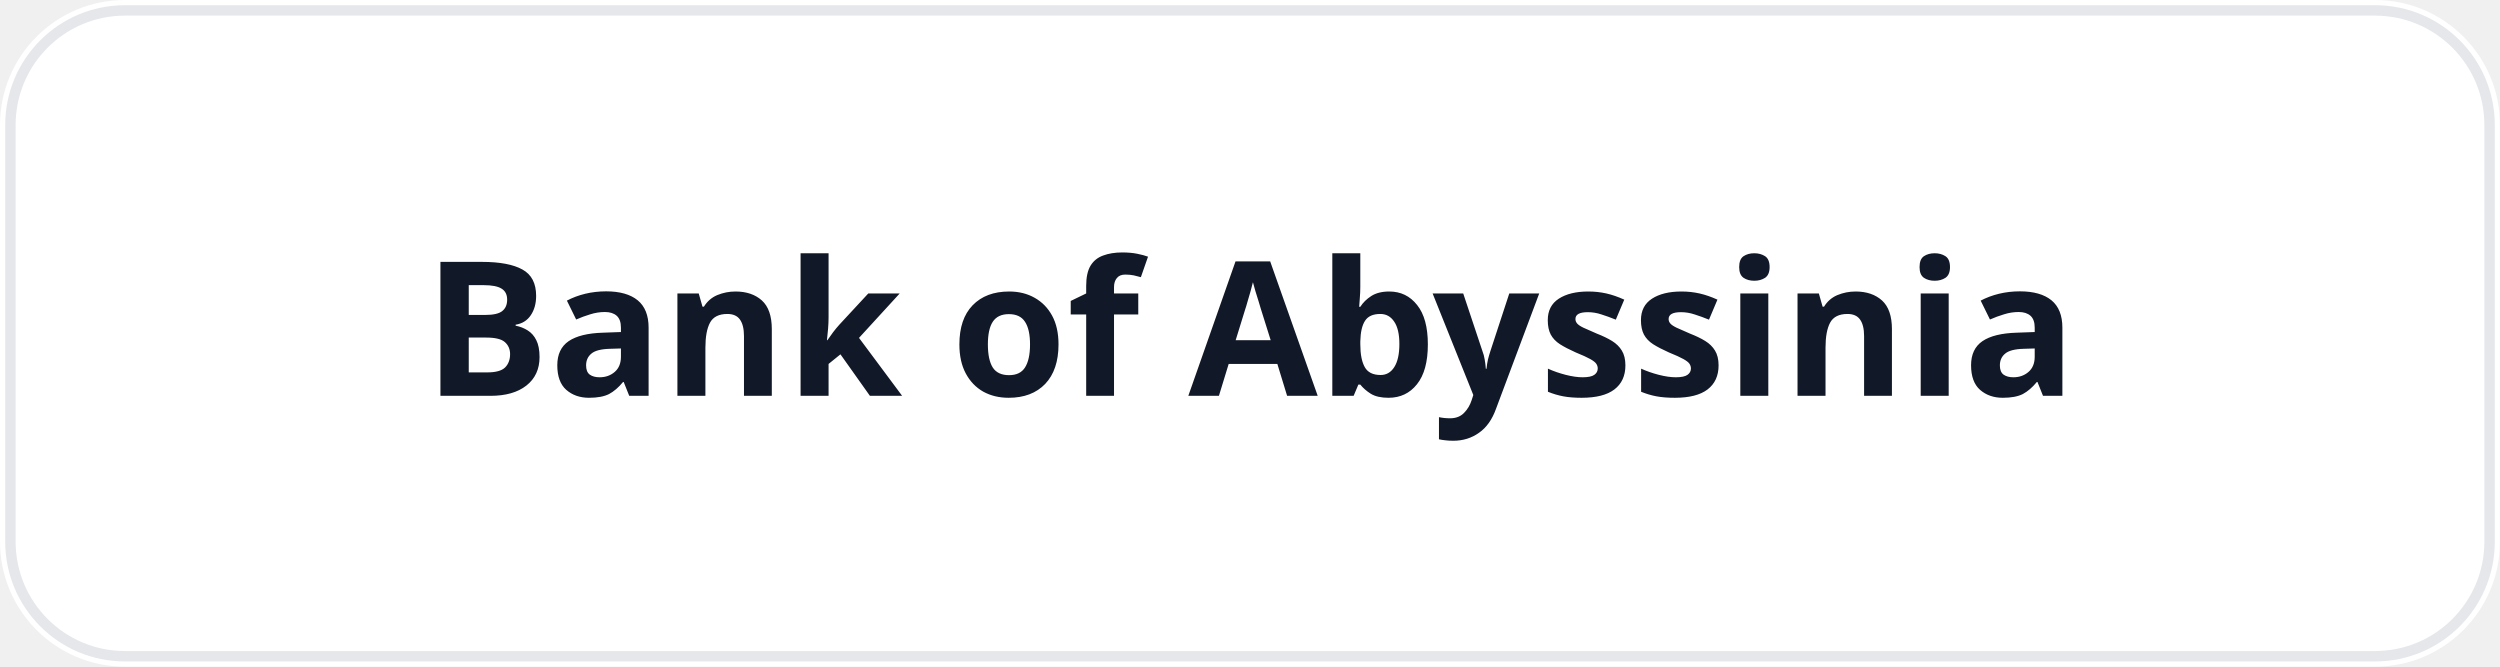
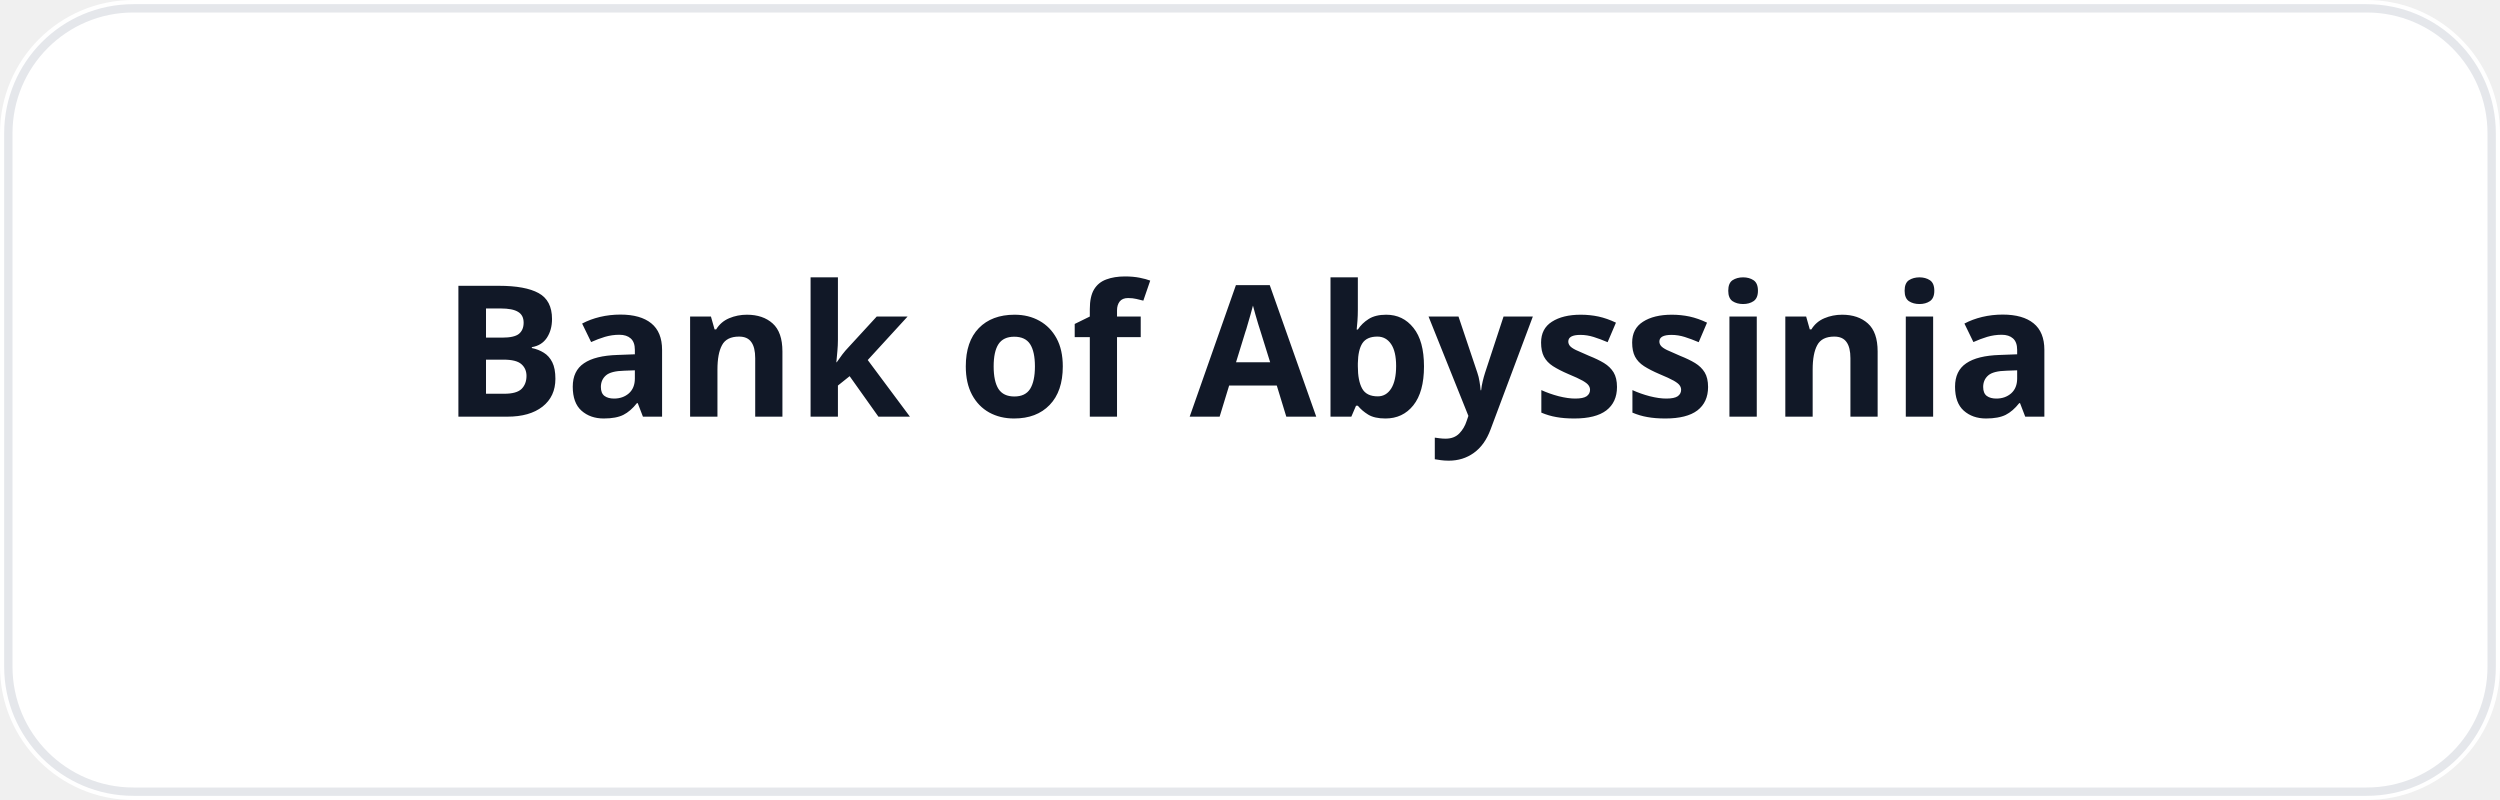
- <svg xmlns="http://www.w3.org/2000/svg" width="240" height="64" viewBox="0 0 240 64" role="img" aria-label="Bank of Abyssinia logo">
-   <rect width="240" height="64" rx="12" fill="#ffffff" />
-   <rect x="1" y="1" width="238" height="62" rx="11" fill="none" stroke="#e5e7eb" />
-   <text x="120" y="38" text-anchor="middle" font-family="ui-sans-serif, system-ui" font-size="18" font-weight="900" fill="#111827">Bank of Abyssinia</text>
+ <svg xmlns="http://www.w3.org/2000/svg" width="300" height="96" viewBox="0 0 300 96" role="img" aria-label="Bank of Abyssinia logo">
+   <rect width="300" height="96" rx="16" fill="#ffffff" />
+   <rect x="1" y="1" width="298" height="94" rx="15" fill="none" stroke="#e5e7eb" />
+   <text x="150" y="50" text-anchor="middle" font-family="ui-sans-serif, system-ui" font-size="22" font-weight="900" fill="#111827">Bank of Abyssinia</text>
</svg>
